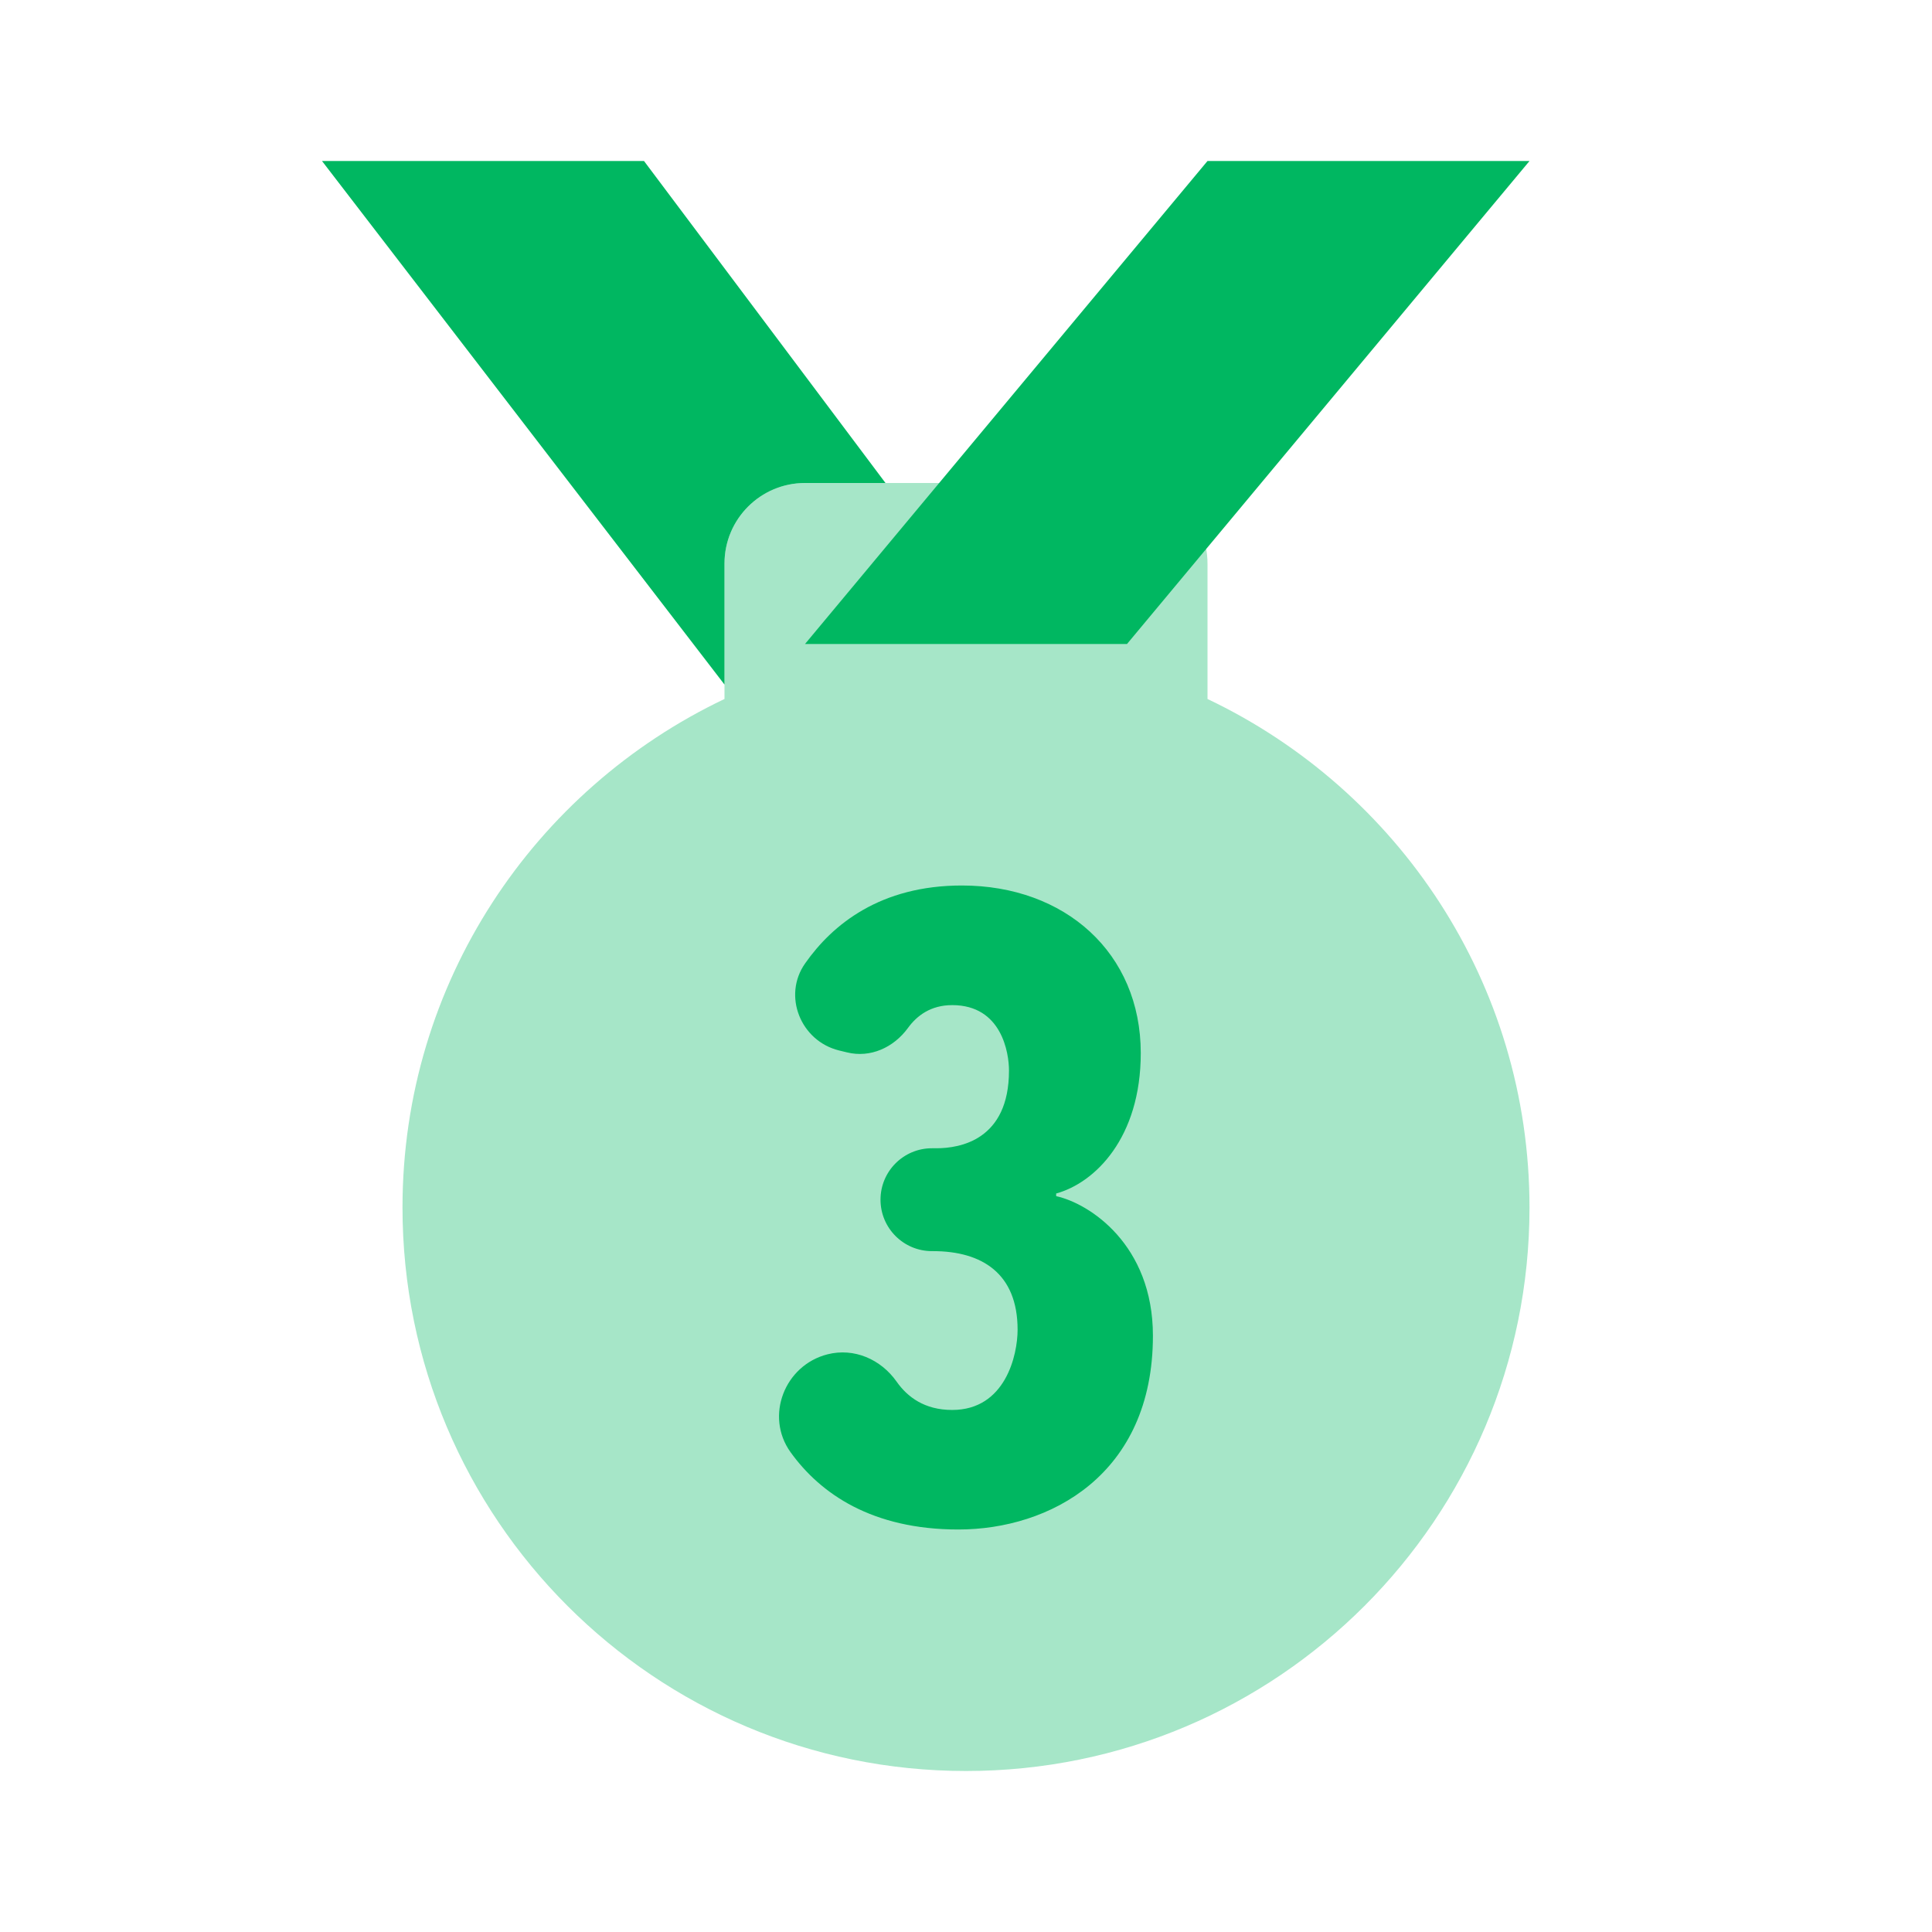
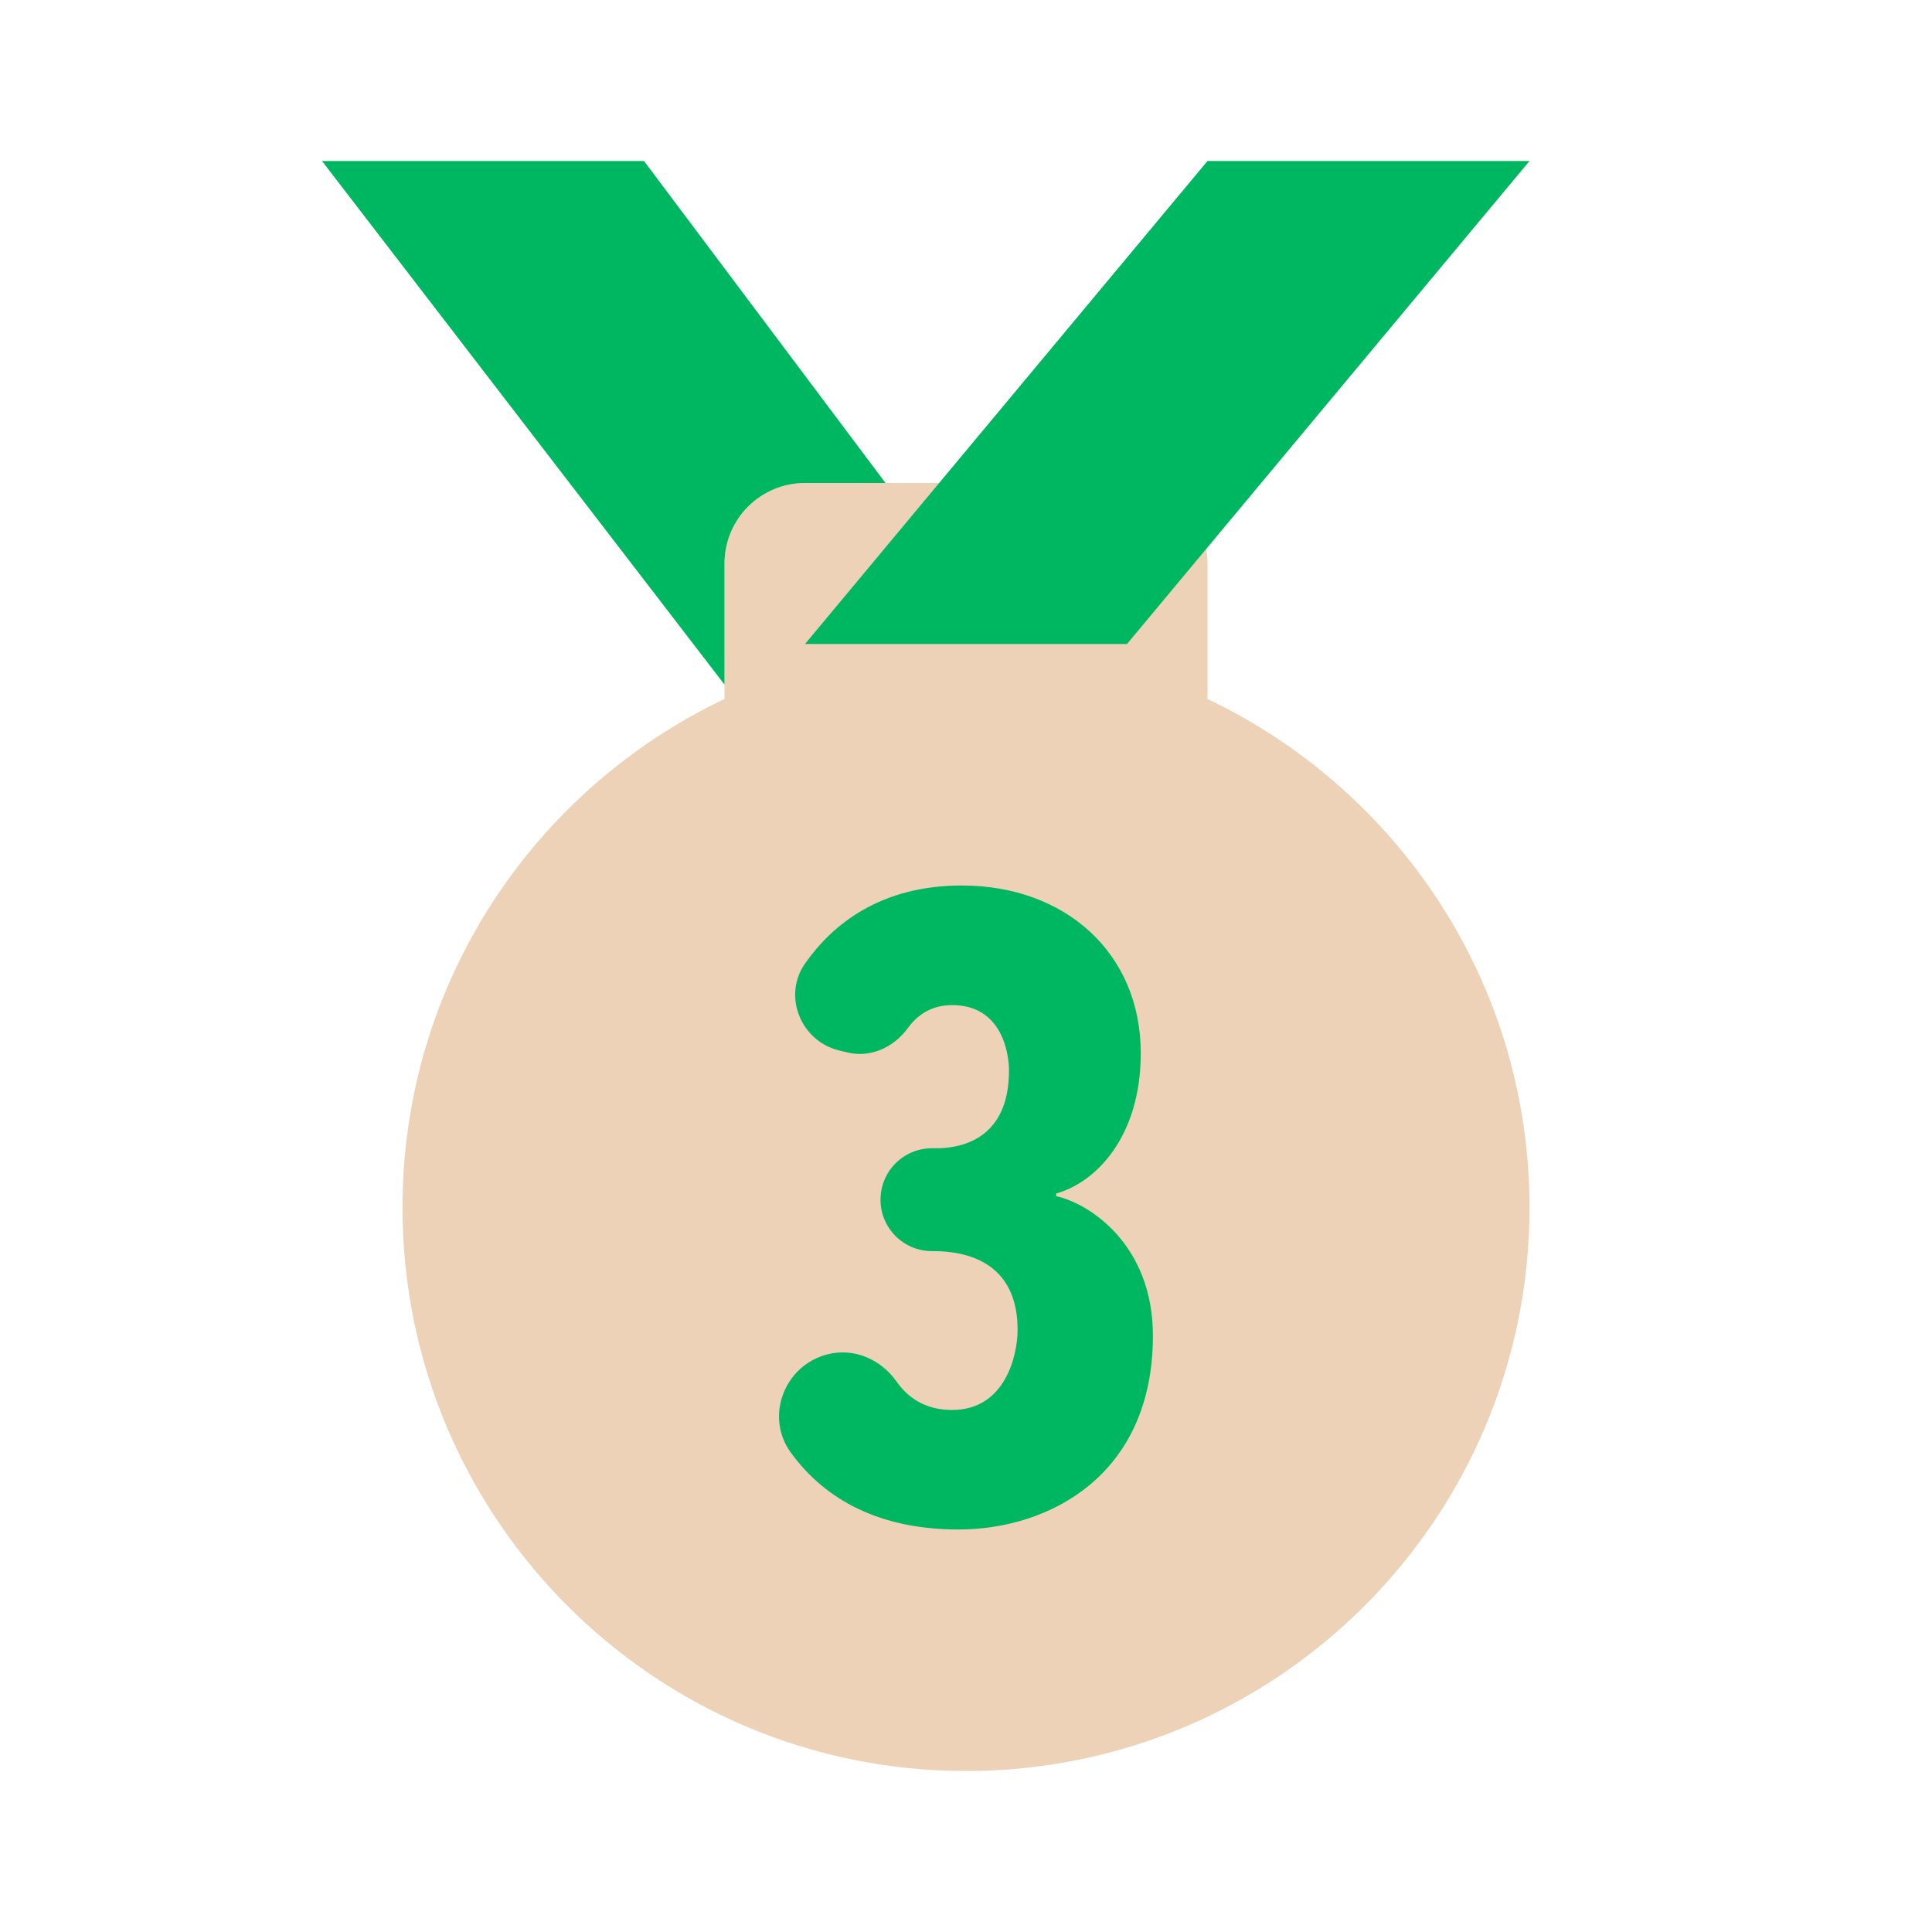
<svg xmlns="http://www.w3.org/2000/svg" viewBox="0 0 24 24" width="48" height="48">
-   <path d="M15,8.683V7c0-0.552-0.448-1-1-1h-4C9.448,6,9,6.448,9,7v1.683C6.637,9.807,5,12.209,5,15c0,3.866,3.134,7,7,7s7-3.134,7-7C19,12.209,17.363,9.807,15,8.683z" opacity=".35" fill="#00B761" />
+   <path d="M15,8.683V7c0-0.552-0.448-1-1-1h-4C9.448,6,9,6.448,9,7v1.683C6.637,9.807,5,12.209,5,15c0,3.866,3.134,7,7,7s7-3.134,7-7C19,12.209,17.363,9.807,15,8.683z" opacity=".35" fill="#CD7F32" />
  <polygon points="10,8 14,8 19,2 15,2" fill="#00B761" />
  <path d="M9,7c0-0.552,0.448-1,1-1h1L8,2H4l5,6.504V7z" fill="#00B761" />
  <path d="M14.322,16.593c0,1.728-1.282,2.407-2.417,2.407c-1.07,0-1.713-0.443-2.085-0.961c-0.32-0.447-0.074-1.079,0.459-1.215l0,0c0.33-0.084,0.663,0.061,0.859,0.339c0.134,0.191,0.347,0.352,0.69,0.352c0.663,0,0.813-0.684,0.813-0.997c0-0.698-0.442-0.976-1.051-0.976h-0.013c-0.353,0-0.639-0.286-0.639-0.639l0,0c0-0.353,0.286-0.639,0.639-0.639h0.057c0.289,0,0.9-0.101,0.9-0.965c0-0.216-0.088-0.813-0.705-0.813c-0.266,0-0.438,0.129-0.551,0.285c-0.177,0.242-0.466,0.374-0.757,0.302l-0.099-0.024c-0.477-0.118-0.703-0.681-0.42-1.082C10.342,11.483,10.936,11,11.949,11c1.281,0,2.222,0.837,2.222,2.082c0,1.053-0.569,1.612-1.051,1.744v0.033C13.532,14.949,14.322,15.46,14.322,16.593z" fill="#00B761" />
</svg>
